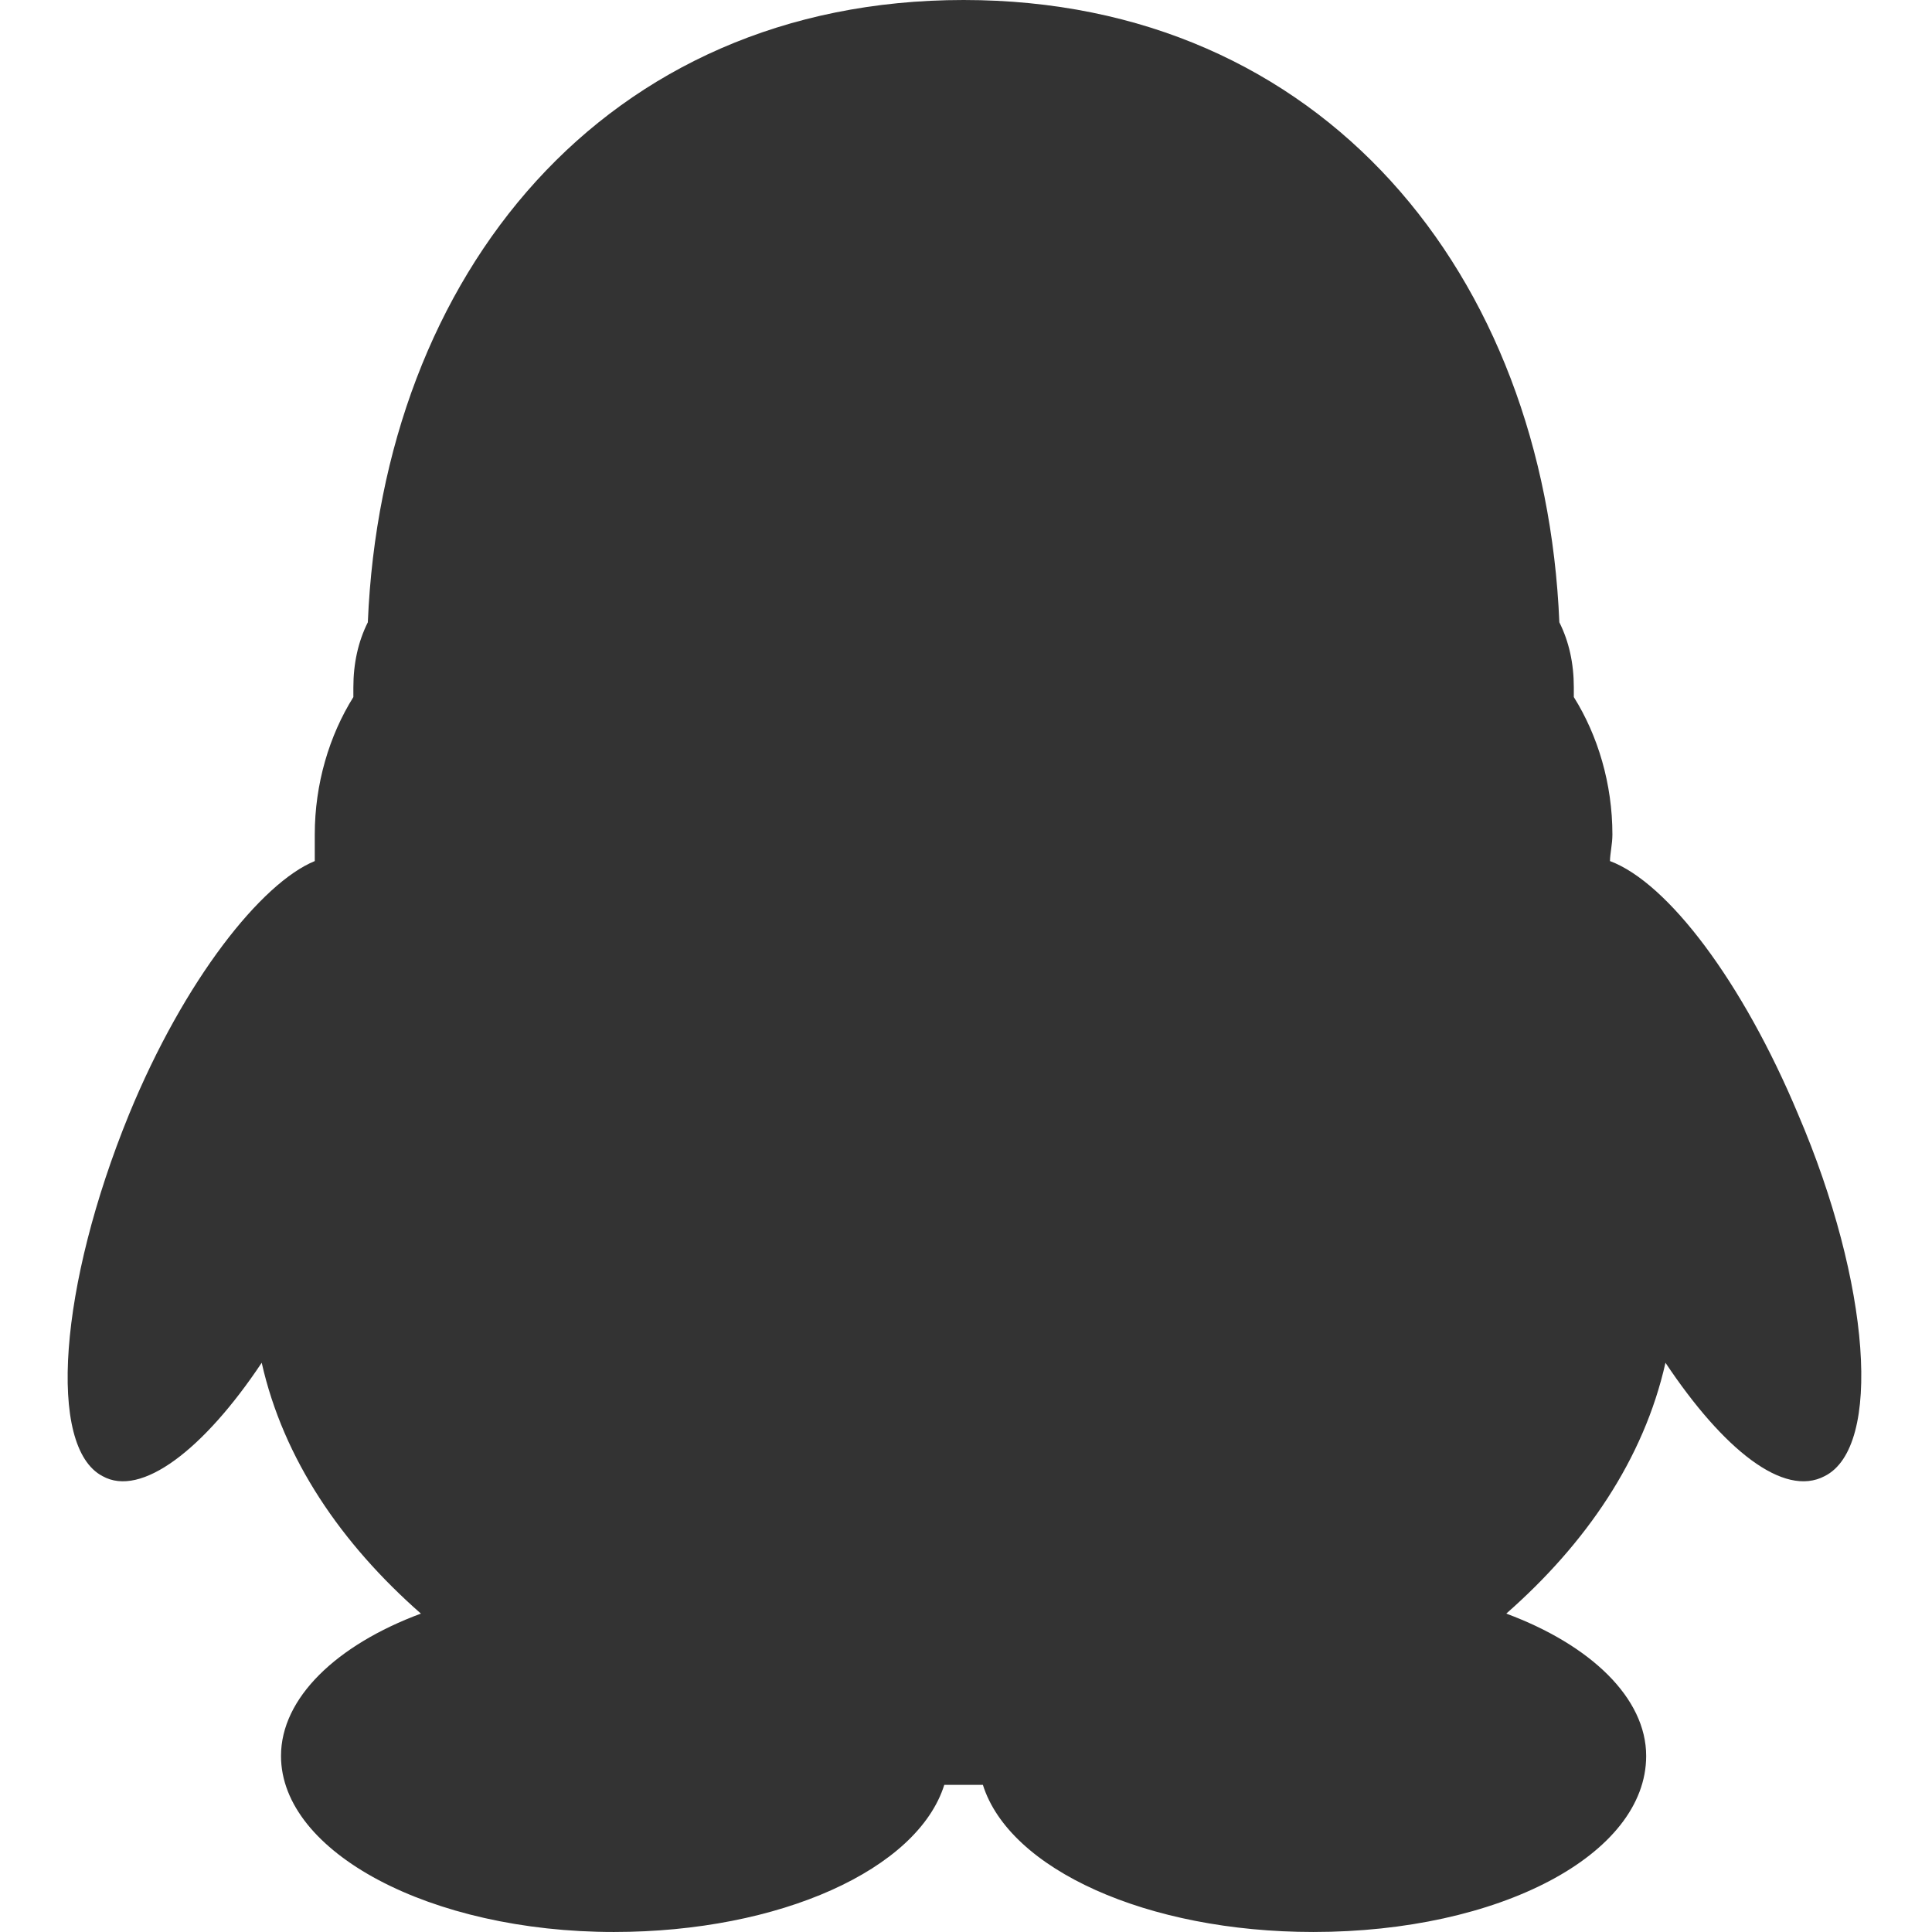
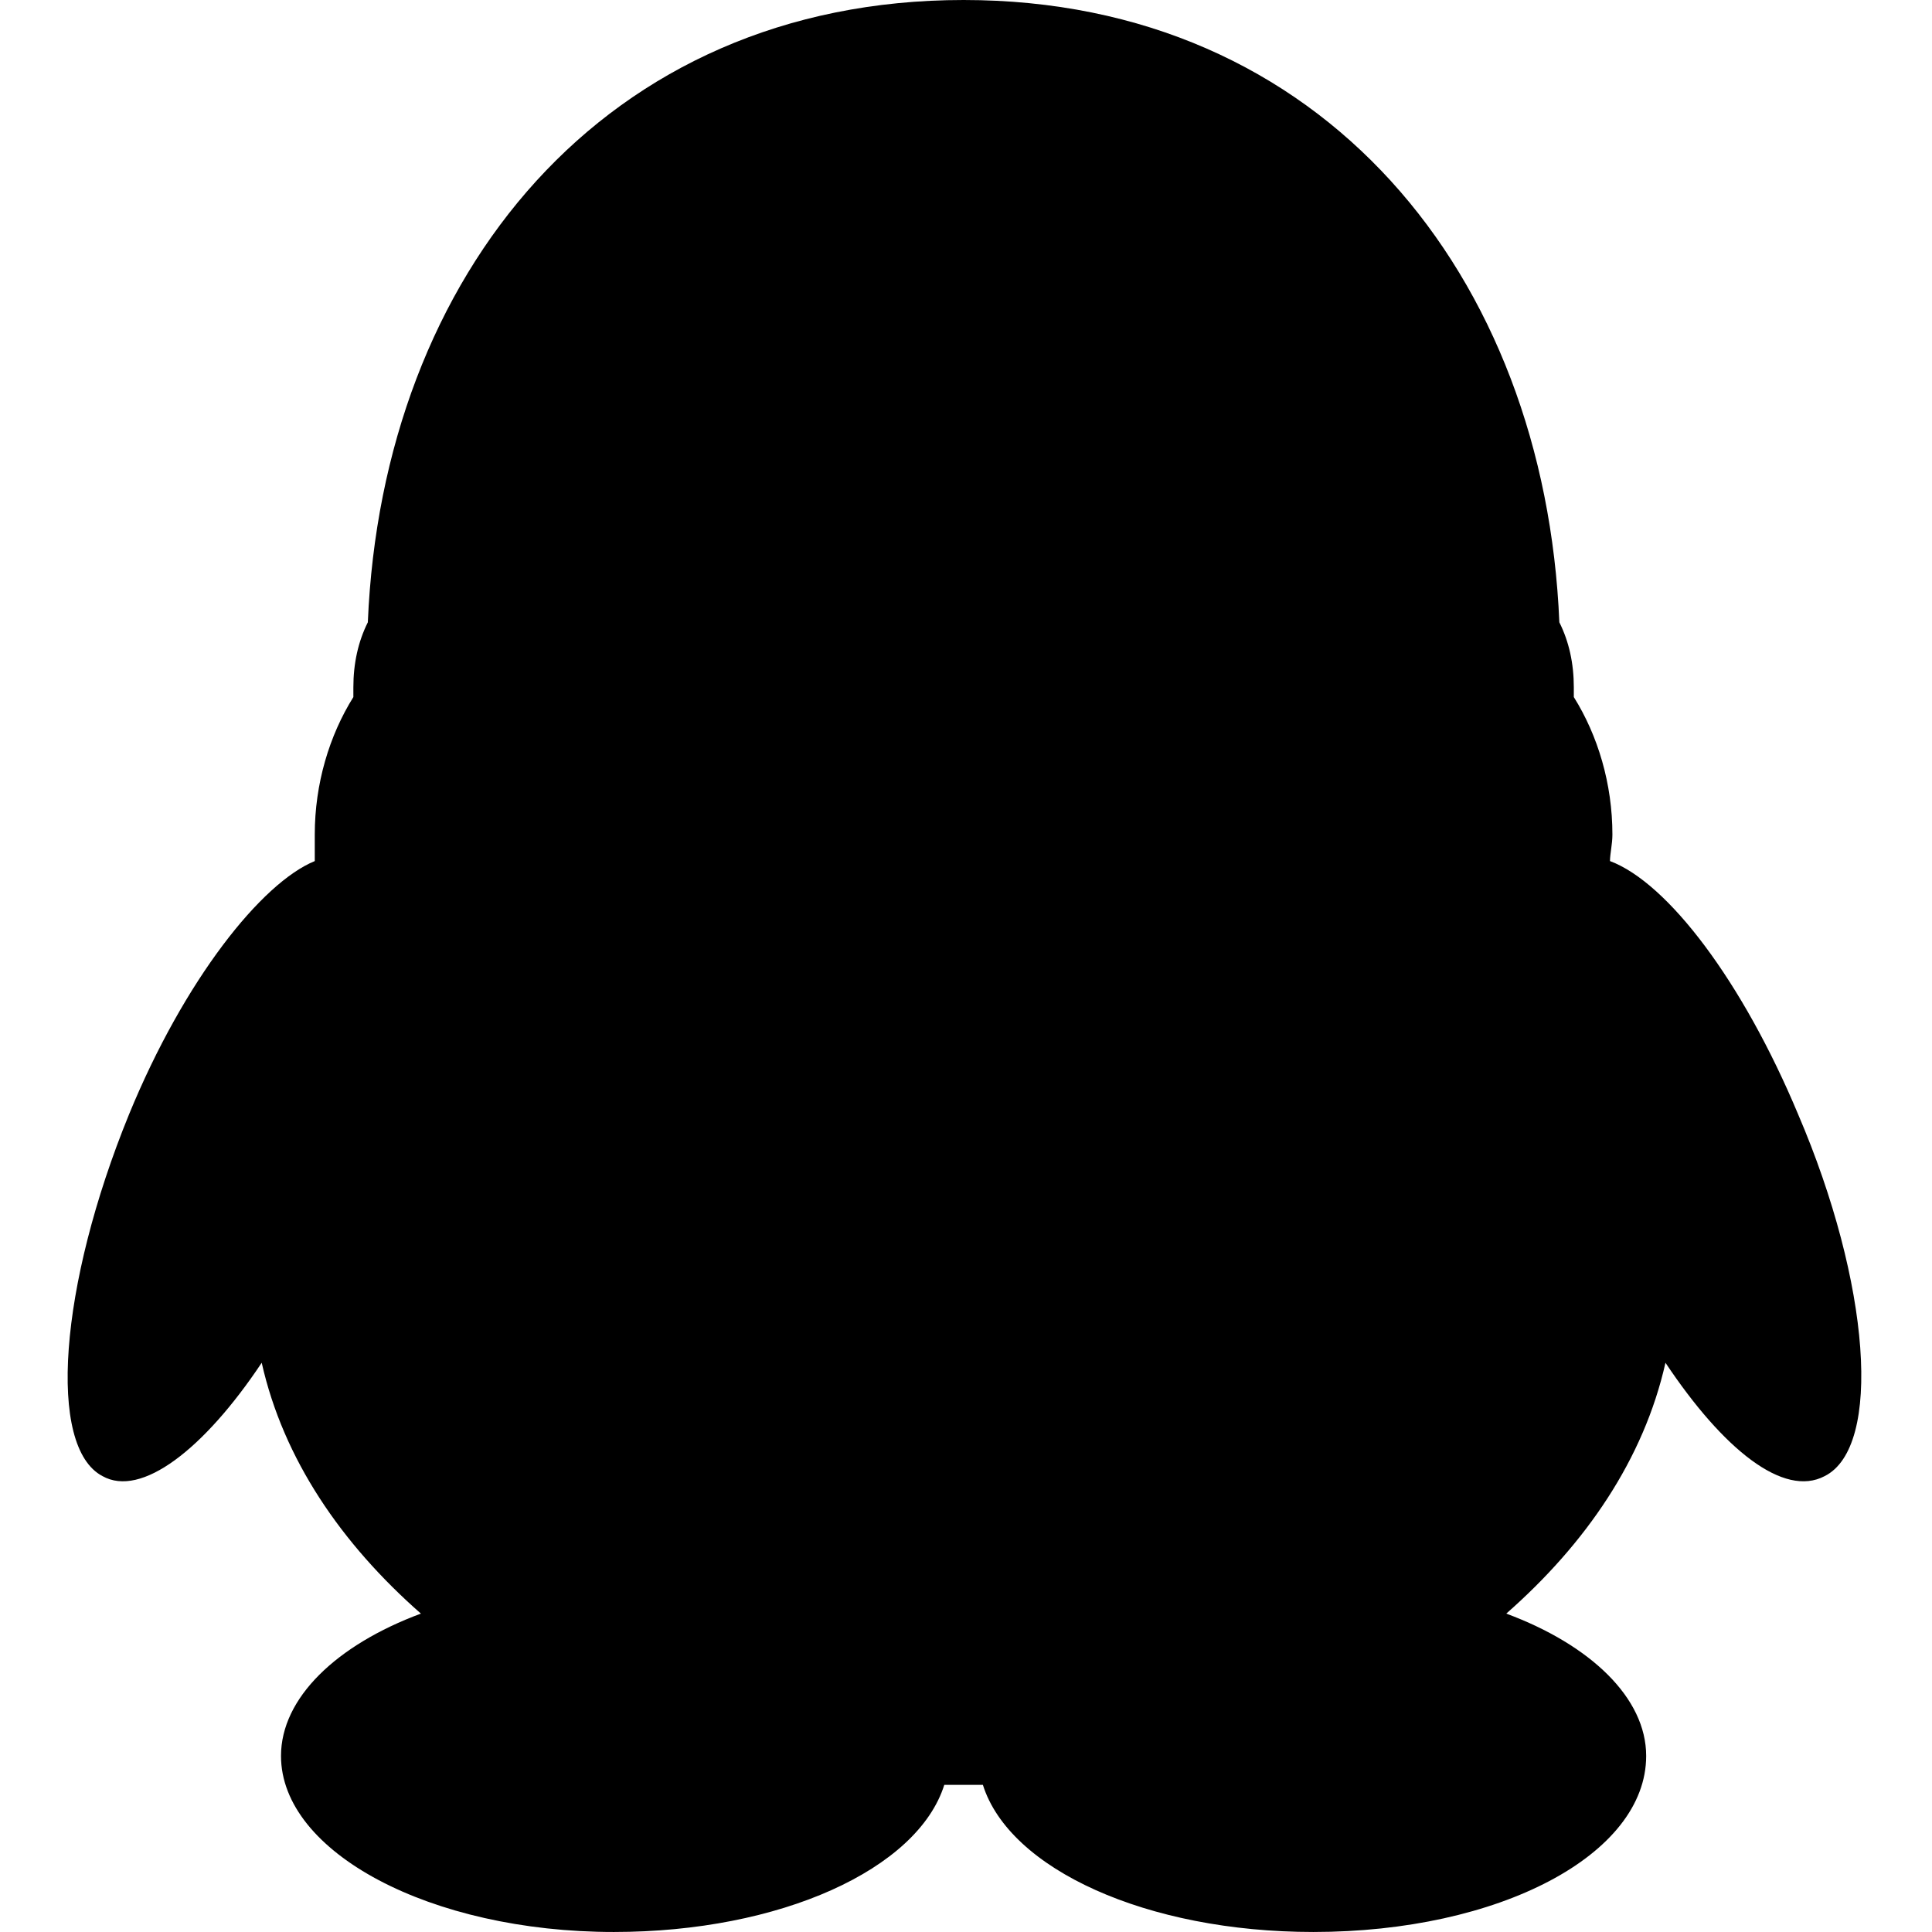
- <svg xmlns="http://www.w3.org/2000/svg" class="icon" width="200px" height="200.00px" viewBox="0 0 1024 1024" version="1.1">
-   <path fill="#333333" d="M68.4 590.616c-37.074 90.765-43.466 176.418-14.063 191.758 20.455 11.506 53.692-14.062 84.374-60.084 11.505 51.135 42.187 95.879 84.373 132.953-44.744 16.62-74.146 44.744-74.146 75.425 0 51.135 79.259 93.322 176.418 93.322 88.208 0 161.076-33.238 175.138-77.982h20.455C535.01 990.751 607.879 1023.989 696.087 1023.989c98.437 0 176.418-40.909 176.418-93.322 0-30.682-29.403-58.806-74.146-75.425 42.187-37.074 72.868-81.817 84.374-132.953 30.681 46.023 62.64 71.589 84.373 60.084 30.682-15.34 24.29-102.271-14.062-191.758-29.404-70.311-69.033-122.726-99.715-134.231 0-3.836 1.279-8.95 1.279-14.063 0-26.846-7.67-52.413-20.455-72.868v-5.113c0-12.784-2.556-24.29-7.67-34.517C818.814 145.736 701.201 0 510.722 0 320.242 0 202.63 145.736 194.959 329.824c-5.113 10.227-7.67 21.733-7.67 34.517v5.113c-12.784 20.455-20.455 46.023-20.455 72.869v14.062c-28.124 11.505-69.032 62.64-98.435 134.231z" />
+ <svg xmlns="http://www.w3.org/2000/svg" t="1573202740153" class="icon" viewBox="0 0 1024 1024" version="1.1" p-id="2146" width="200" height="200">
+   <defs>
+     <style type="text/css" />
+   </defs>
+   <path d="M68.4 590.616c-37.074 90.765-43.466 176.418-14.063 191.758 20.455 11.506 53.692-14.062 84.374-60.084 11.505 51.135 42.187 95.879 84.373 132.953-44.744 16.62-74.146 44.744-74.146 75.425 0 51.135 79.259 93.322 176.418 93.322 88.208 0 161.076-33.238 175.138-77.982h20.455C535.01 990.751 607.879 1023.989 696.087 1023.989c98.437 0 176.418-40.909 176.418-93.322 0-30.682-29.403-58.806-74.146-75.425 42.187-37.074 72.868-81.817 84.374-132.953 30.681 46.023 62.64 71.589 84.373 60.084 30.682-15.34 24.29-102.271-14.062-191.758-29.404-70.311-69.033-122.726-99.715-134.231 0-3.836 1.279-8.95 1.279-14.063 0-26.846-7.67-52.413-20.455-72.868v-5.113c0-12.784-2.556-24.29-7.67-34.517C818.814 145.736 701.201 0 510.722 0 320.242 0 202.63 145.736 194.959 329.824c-5.113 10.227-7.67 21.733-7.67 34.517v5.113c-12.784 20.455-20.455 46.023-20.455 72.869v14.062c-28.124 11.505-69.032 62.64-98.435 134.231z" p-id="2147" />
</svg>
